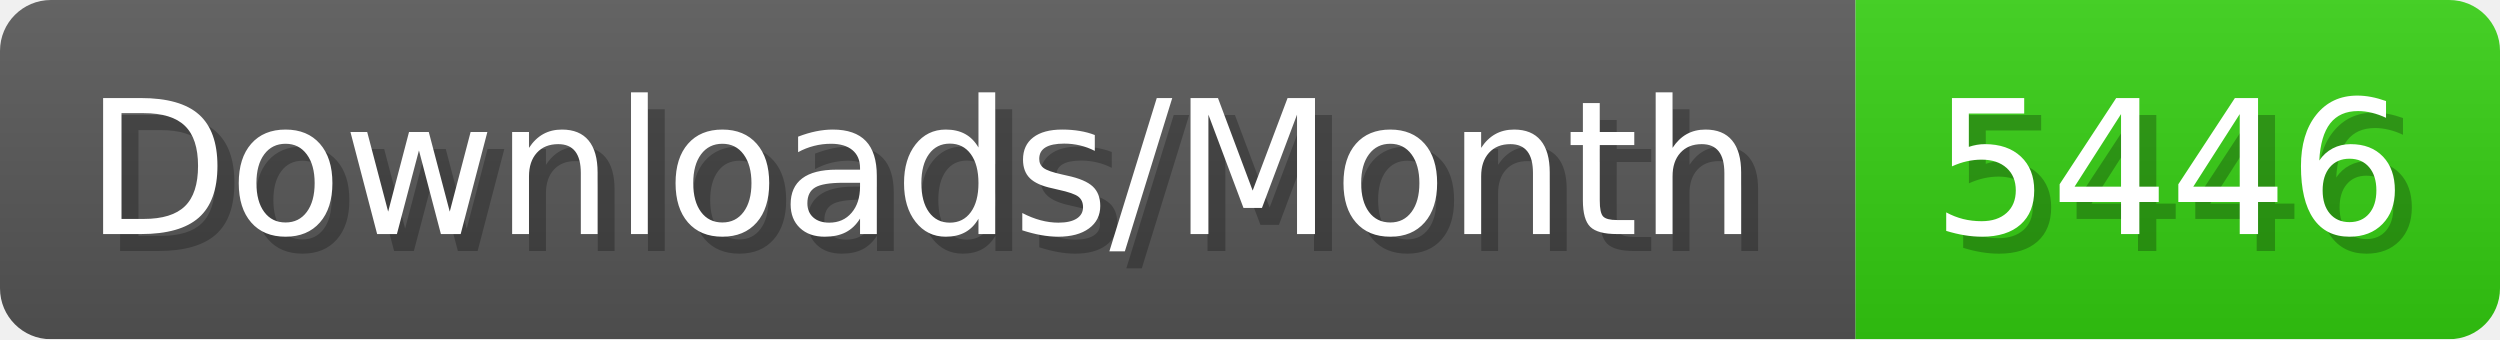
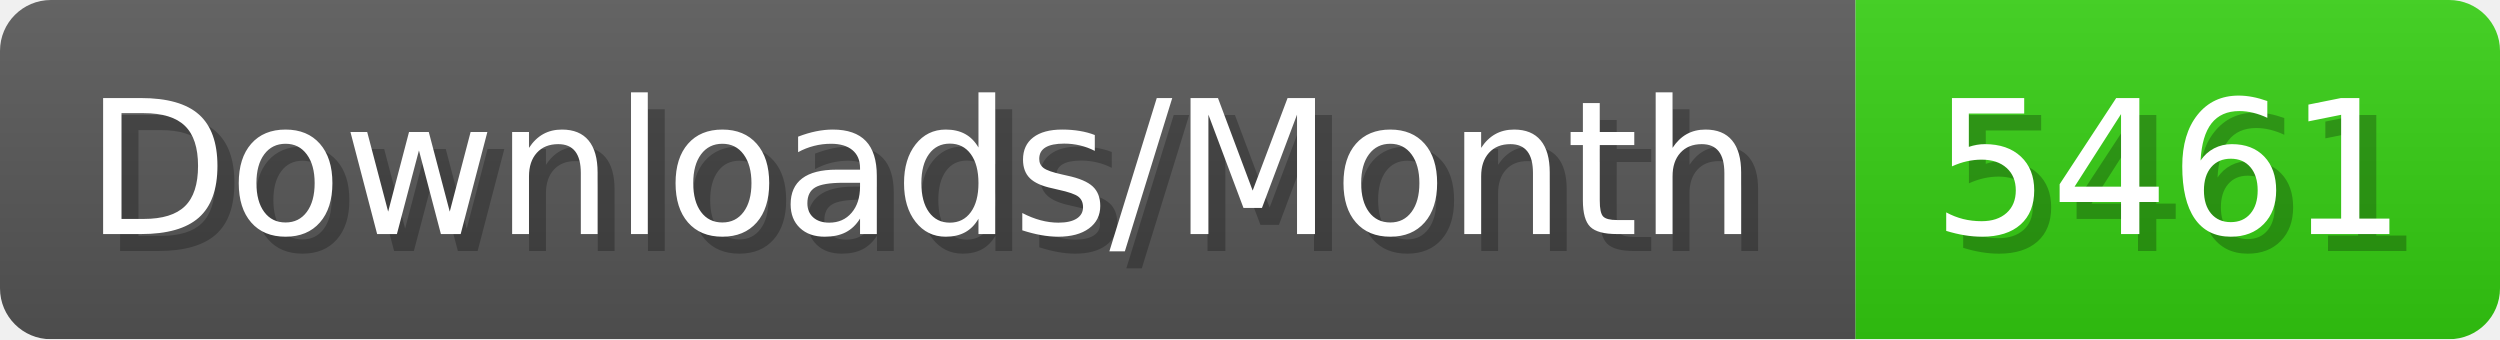
- <svg xmlns="http://www.w3.org/2000/svg" width="147.4" height="20" viewBox="0 0 1474 200" role="img" aria-label="Downloads/Month: 5446">
+ <svg xmlns="http://www.w3.org/2000/svg" width="147.4" height="20" viewBox="0 0 1474 200" role="img" aria-label="Downloads/Month: 5461">
  <linearGradient id="YlXUI" x2="0" y2="100%">
    <stop offset="0" stop-opacity=".1" stop-color="#EEE" />
    <stop offset="1" stop-opacity=".1" />
  </linearGradient>
  <mask id="JHhop">
    <rect width="1474" height="200" rx="30" fill="#FFF" />
  </mask>
  <g mask="url(#JHhop)">
    <rect width="1094" height="200" fill="#555" />
    <rect width="380" height="200" fill="#3C1" x="1094" />
    <rect width="1474" height="200" fill="url(#YlXUI)" />
  </g>
  <g aria-hidden="true" fill="#fff" text-anchor="start" font-family="Verdana,DejaVu Sans,sans-serif" font-size="110">
    <text x="60" y="148" textLength="994" fill="#000" opacity="0.25">Downloads/Month</text>
    <text x="50" y="138" textLength="994">Downloads/Month</text>
-     <text x="1149" y="148" textLength="280" fill="#000" opacity="0.25">5446</text>
-     <text x="1139" y="138" textLength="280">5446</text>
+     <text x="1149" y="148" textLength="280" fill="#000" opacity="0.25">5461</text>
+     <text x="1139" y="138" textLength="280">5461</text>
  </g>
</svg>
